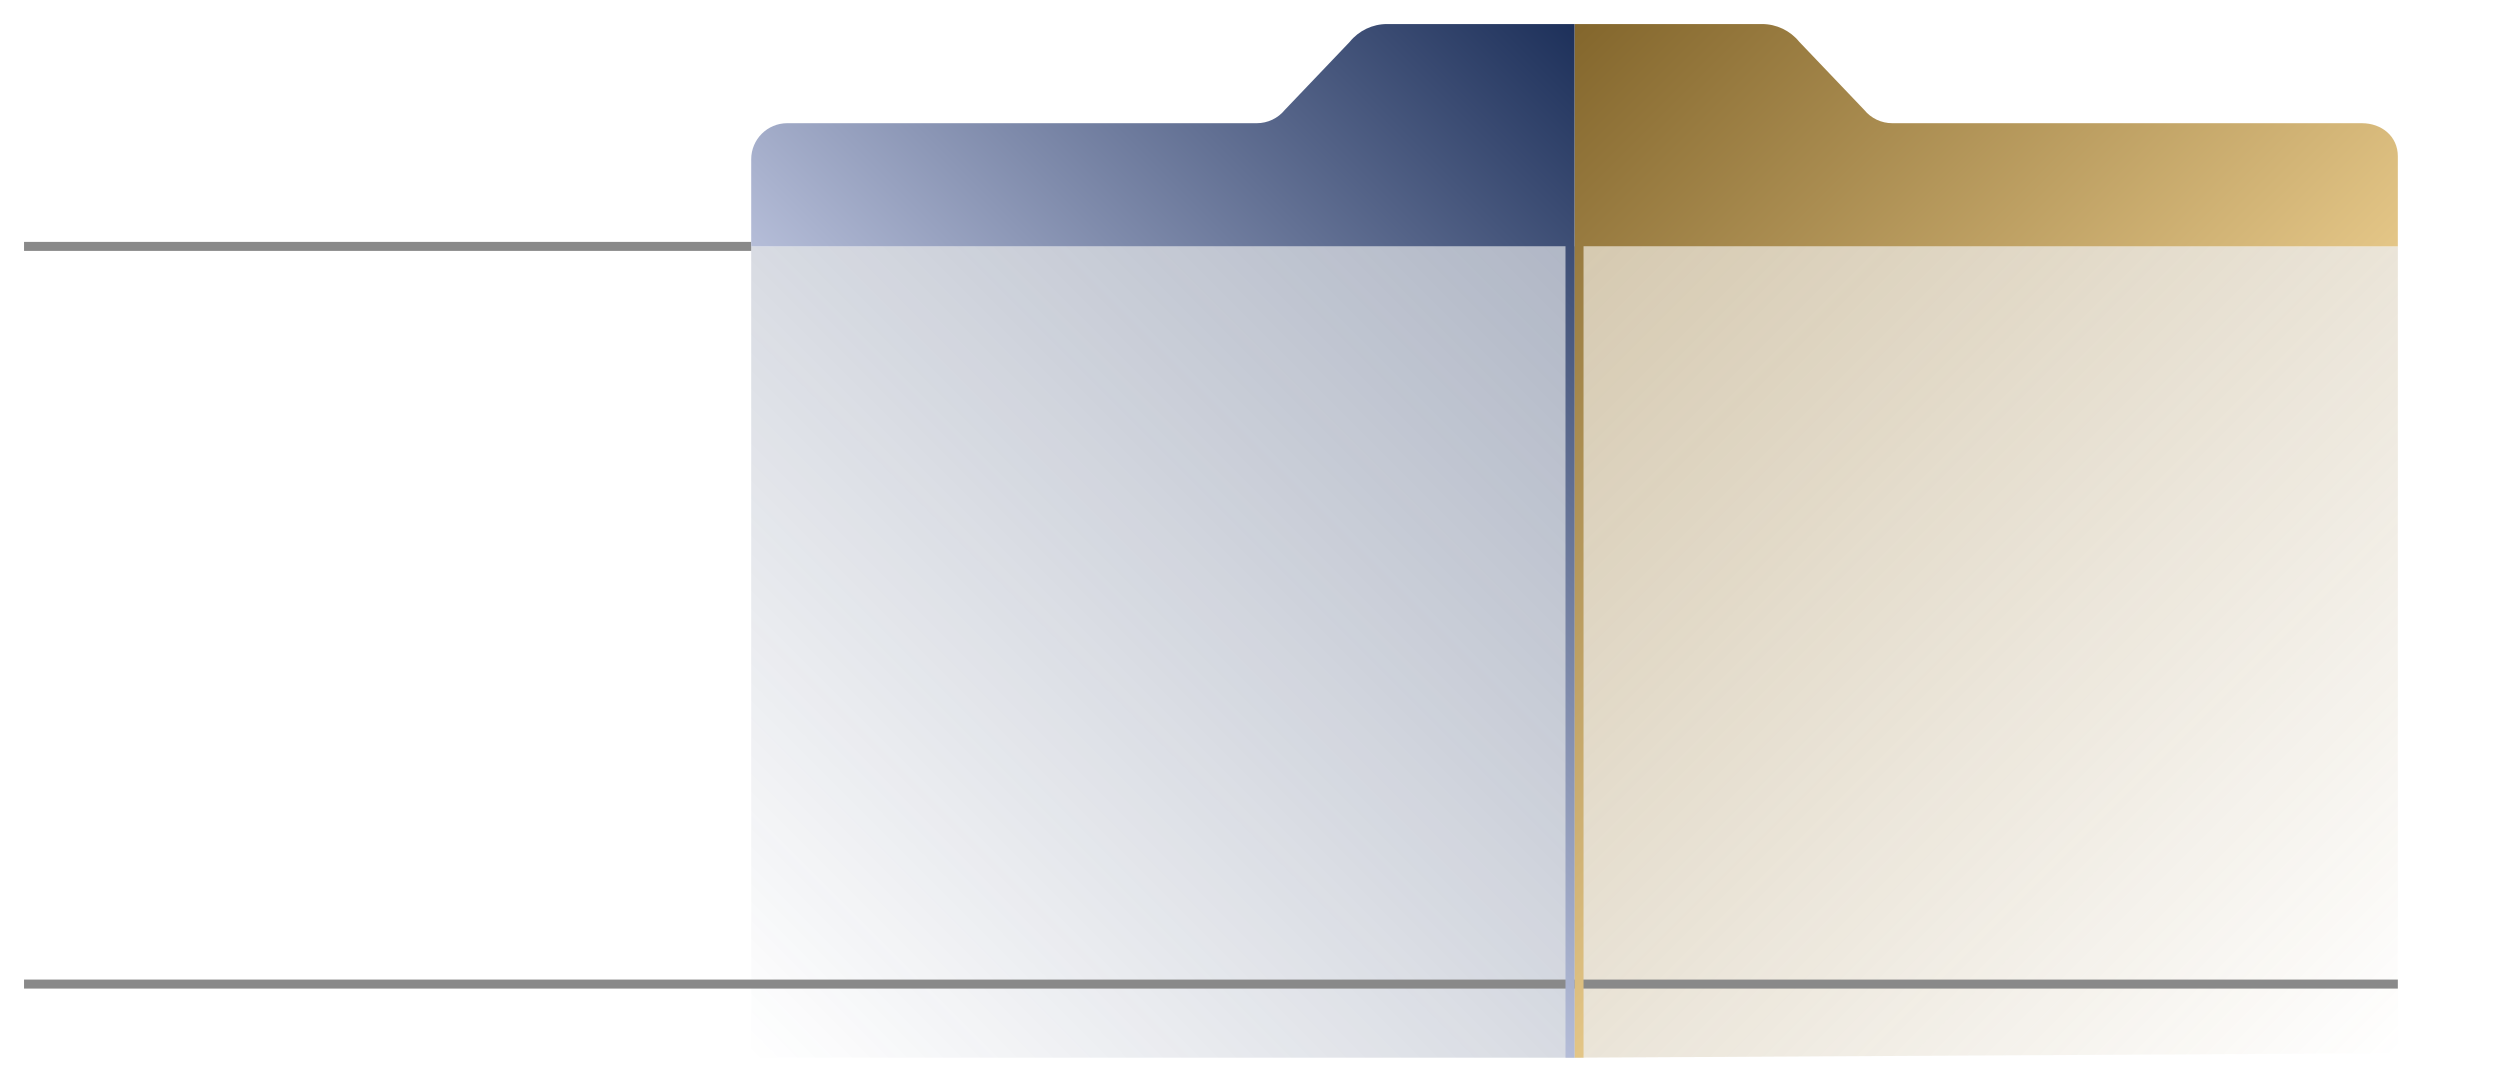
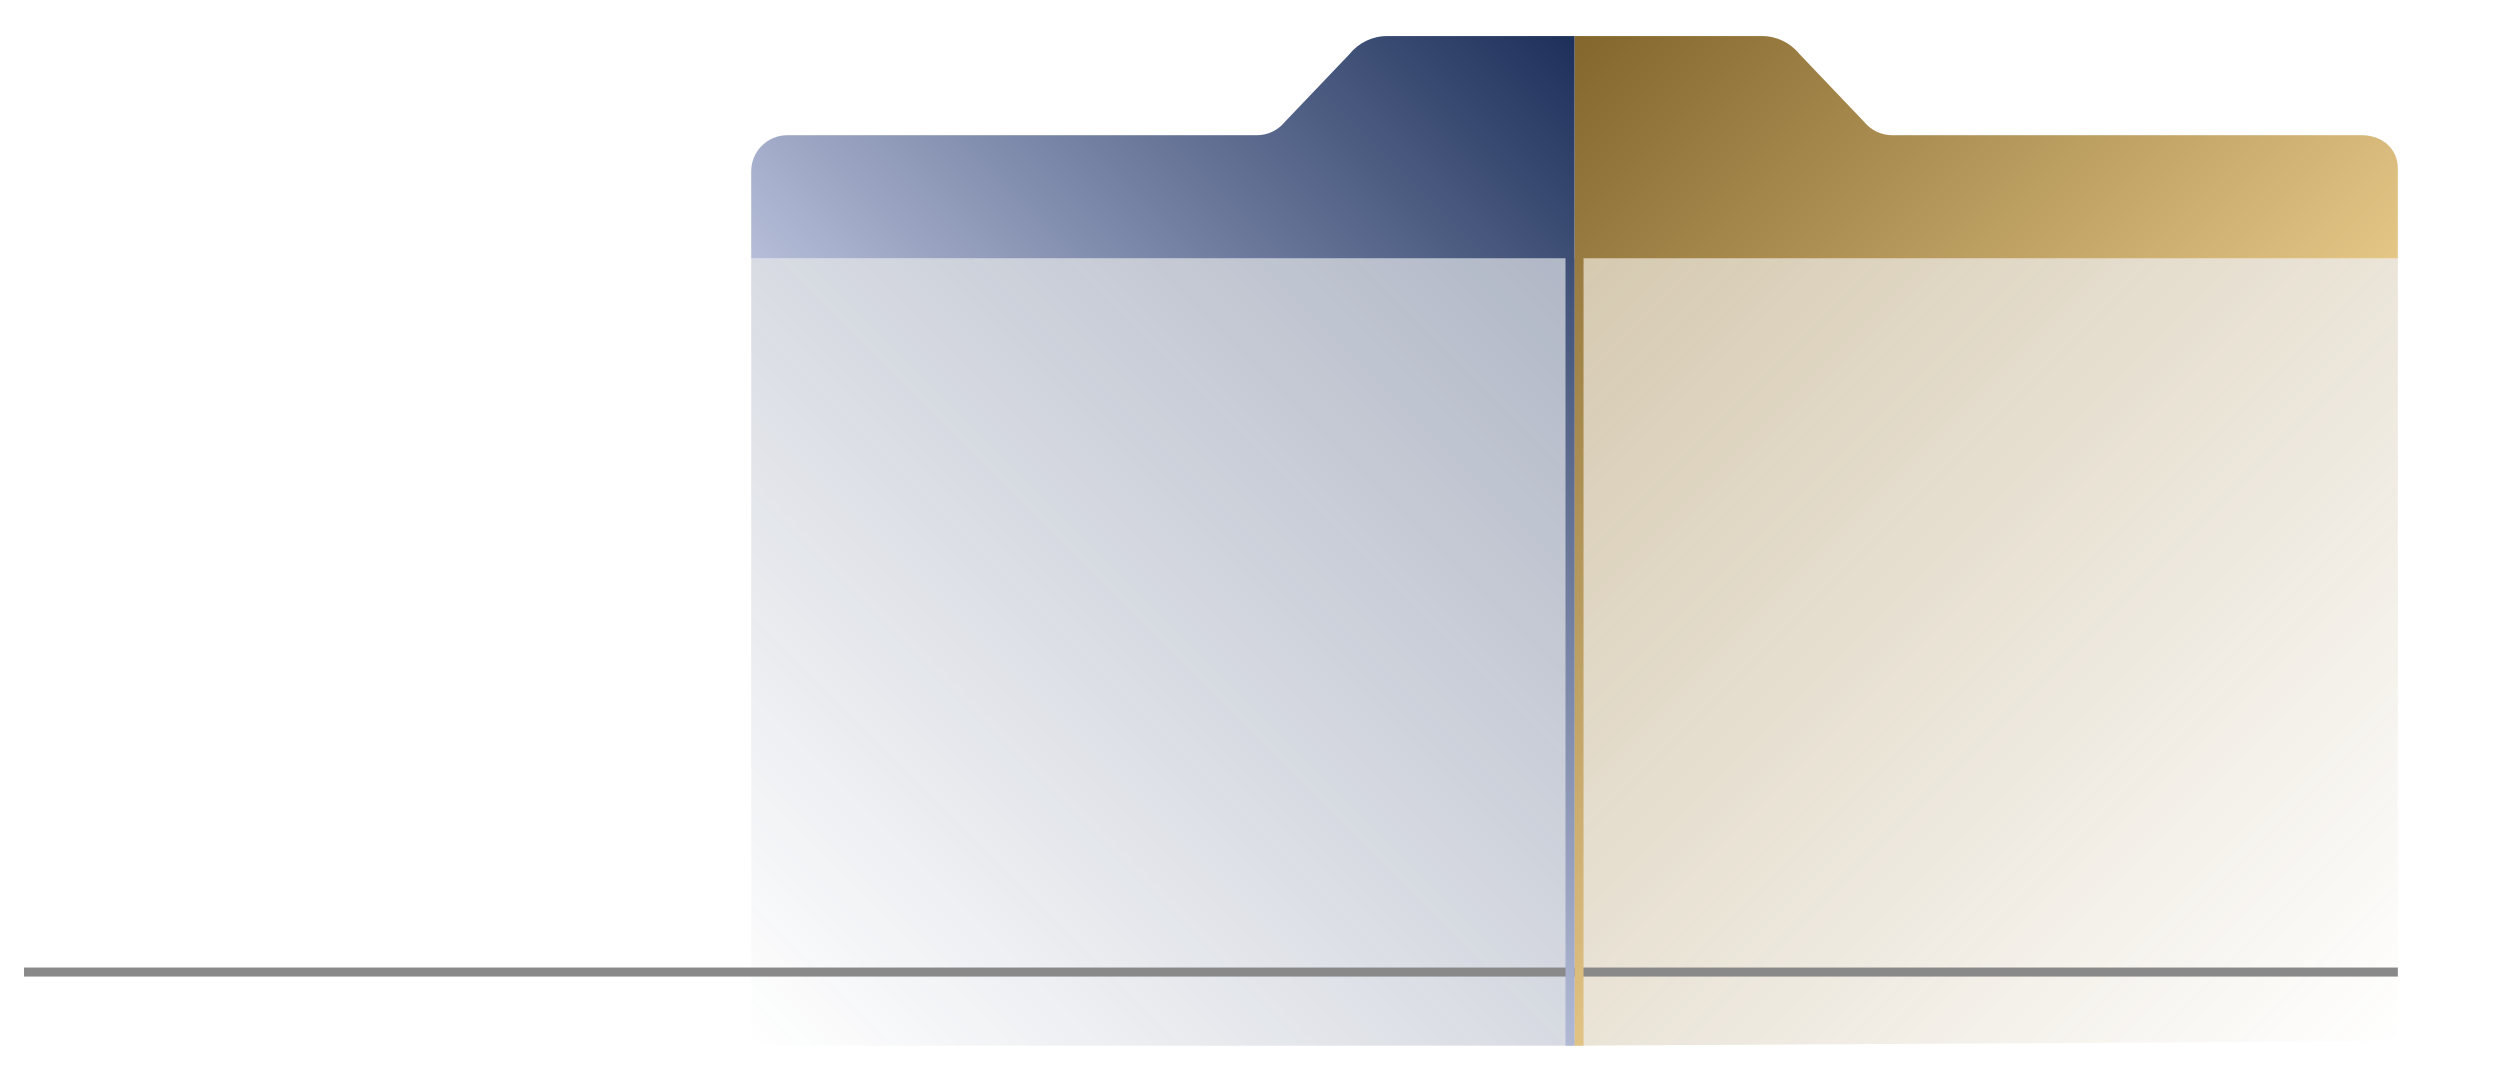
<svg xmlns="http://www.w3.org/2000/svg" id="Camada_2" data-name="Camada 2" viewBox="0 0 832 360">
  <defs>
    <style>.cls-1{fill:url(#Gradiente_sem_nome_51);}.cls-2{fill:url(#Gradiente_sem_nome_45);}.cls-3{fill:#898989;}.cls-4{fill:url(#Gradiente_sem_nome_29);}.cls-5{fill:url(#Gradiente_sem_nome_31);}</style>
-     <linearGradient id="Gradiente_sem_nome_51" x1="796.25" y1="352.25" x2="525" y2="81" gradientUnits="userSpaceOnUse">
+     <linearGradient id="Gradiente_sem_nome_51" x1="794.25" y1="350.25" x2="527" y2="83" gradientUnits="userSpaceOnUse">
      <stop offset="0" stop-color="#88651e" stop-opacity="0" />
      <stop offset="1" stop-color="#88651e" stop-opacity="0.35" />
    </linearGradient>
-     <linearGradient id="Gradiente_sem_nome_45" x1="251" y1="353" x2="523" y2="81" gradientUnits="userSpaceOnUse">
+     <linearGradient id="Gradiente_sem_nome_45" x1="253" y1="351" x2="521" y2="83" gradientUnits="userSpaceOnUse">
      <stop offset="0" stop-color="#1d305a" stop-opacity="0" />
      <stop offset="1" stop-color="#1d305a" stop-opacity="0.35" />
    </linearGradient>
-     <linearGradient id="Gradiente_sem_nome_29" x1="670.62" y1="209.38" x2="496.62" y2="35.38" gradientUnits="userSpaceOnUse">
+     <linearGradient id="Gradiente_sem_nome_29" x1="672.62" y1="211.38" x2="498.62" y2="37.38" gradientUnits="userSpaceOnUse">
      <stop offset="0" stop-color="#e4c687" />
      <stop offset="1" stop-color="#83662c" />
    </linearGradient>
-     <linearGradient id="Gradiente_sem_nome_31" x1="377.51" y1="209.51" x2="551.51" y2="35.51" gradientUnits="userSpaceOnUse">
+     <linearGradient id="Gradiente_sem_nome_31" x1="375.51" y1="211.51" x2="549.51" y2="37.51" gradientUnits="userSpaceOnUse">
      <stop offset="0" stop-color="#b5bdd8" />
      <stop offset="1" stop-color="#1d305a" />
    </linearGradient>
  </defs>
-   <polygon class="cls-1" points="798 350.5 524 352 524 82 798 82 798 350.5" />
-   <rect class="cls-2" x="250" y="82" width="274" height="270" />
-   <rect class="cls-3" x="8" y="326" width="790" height="3" />
-   <rect class="cls-3" x="8" y="80.5" width="242" height="3" />
-   <path class="cls-4" d="M798,52c0-6.63-5.37-11-12-11H629.72a12,12,0,0,1-9.32-4.44L598.8,13.92A16,16,0,0,0,586.37,8H524V352h3V82H798Z" />
-   <path class="cls-5" d="M521,8H461.63a16,16,0,0,0-12.43,5.92L427.6,36.56A12,12,0,0,1,418.28,41H262a12,12,0,0,0-12,12V82H521V352h3V8Z" />
+   <polygon class="cls-1" points="798 346.5 524 348 524 86 798 86 798 346.5" />
+   <rect class="cls-2" x="250" y="86" width="274" height="262" />
+   <rect class="cls-3" x="8" y="322" width="790" height="3" />
+   <path class="cls-4" d="M798,56c0-6.63-5.37-11-12-11H629.72a12,12,0,0,1-9.32-4.44L598.8,17.92A16,16,0,0,0,586.37,12H524V348h3V86H798Z" />
+   <path class="cls-5" d="M521,12H461.63a16,16,0,0,0-12.43,5.92L427.6,40.56A12,12,0,0,1,418.28,45H262a12,12,0,0,0-12,12V86H521V348h3V12Z" />
</svg>
